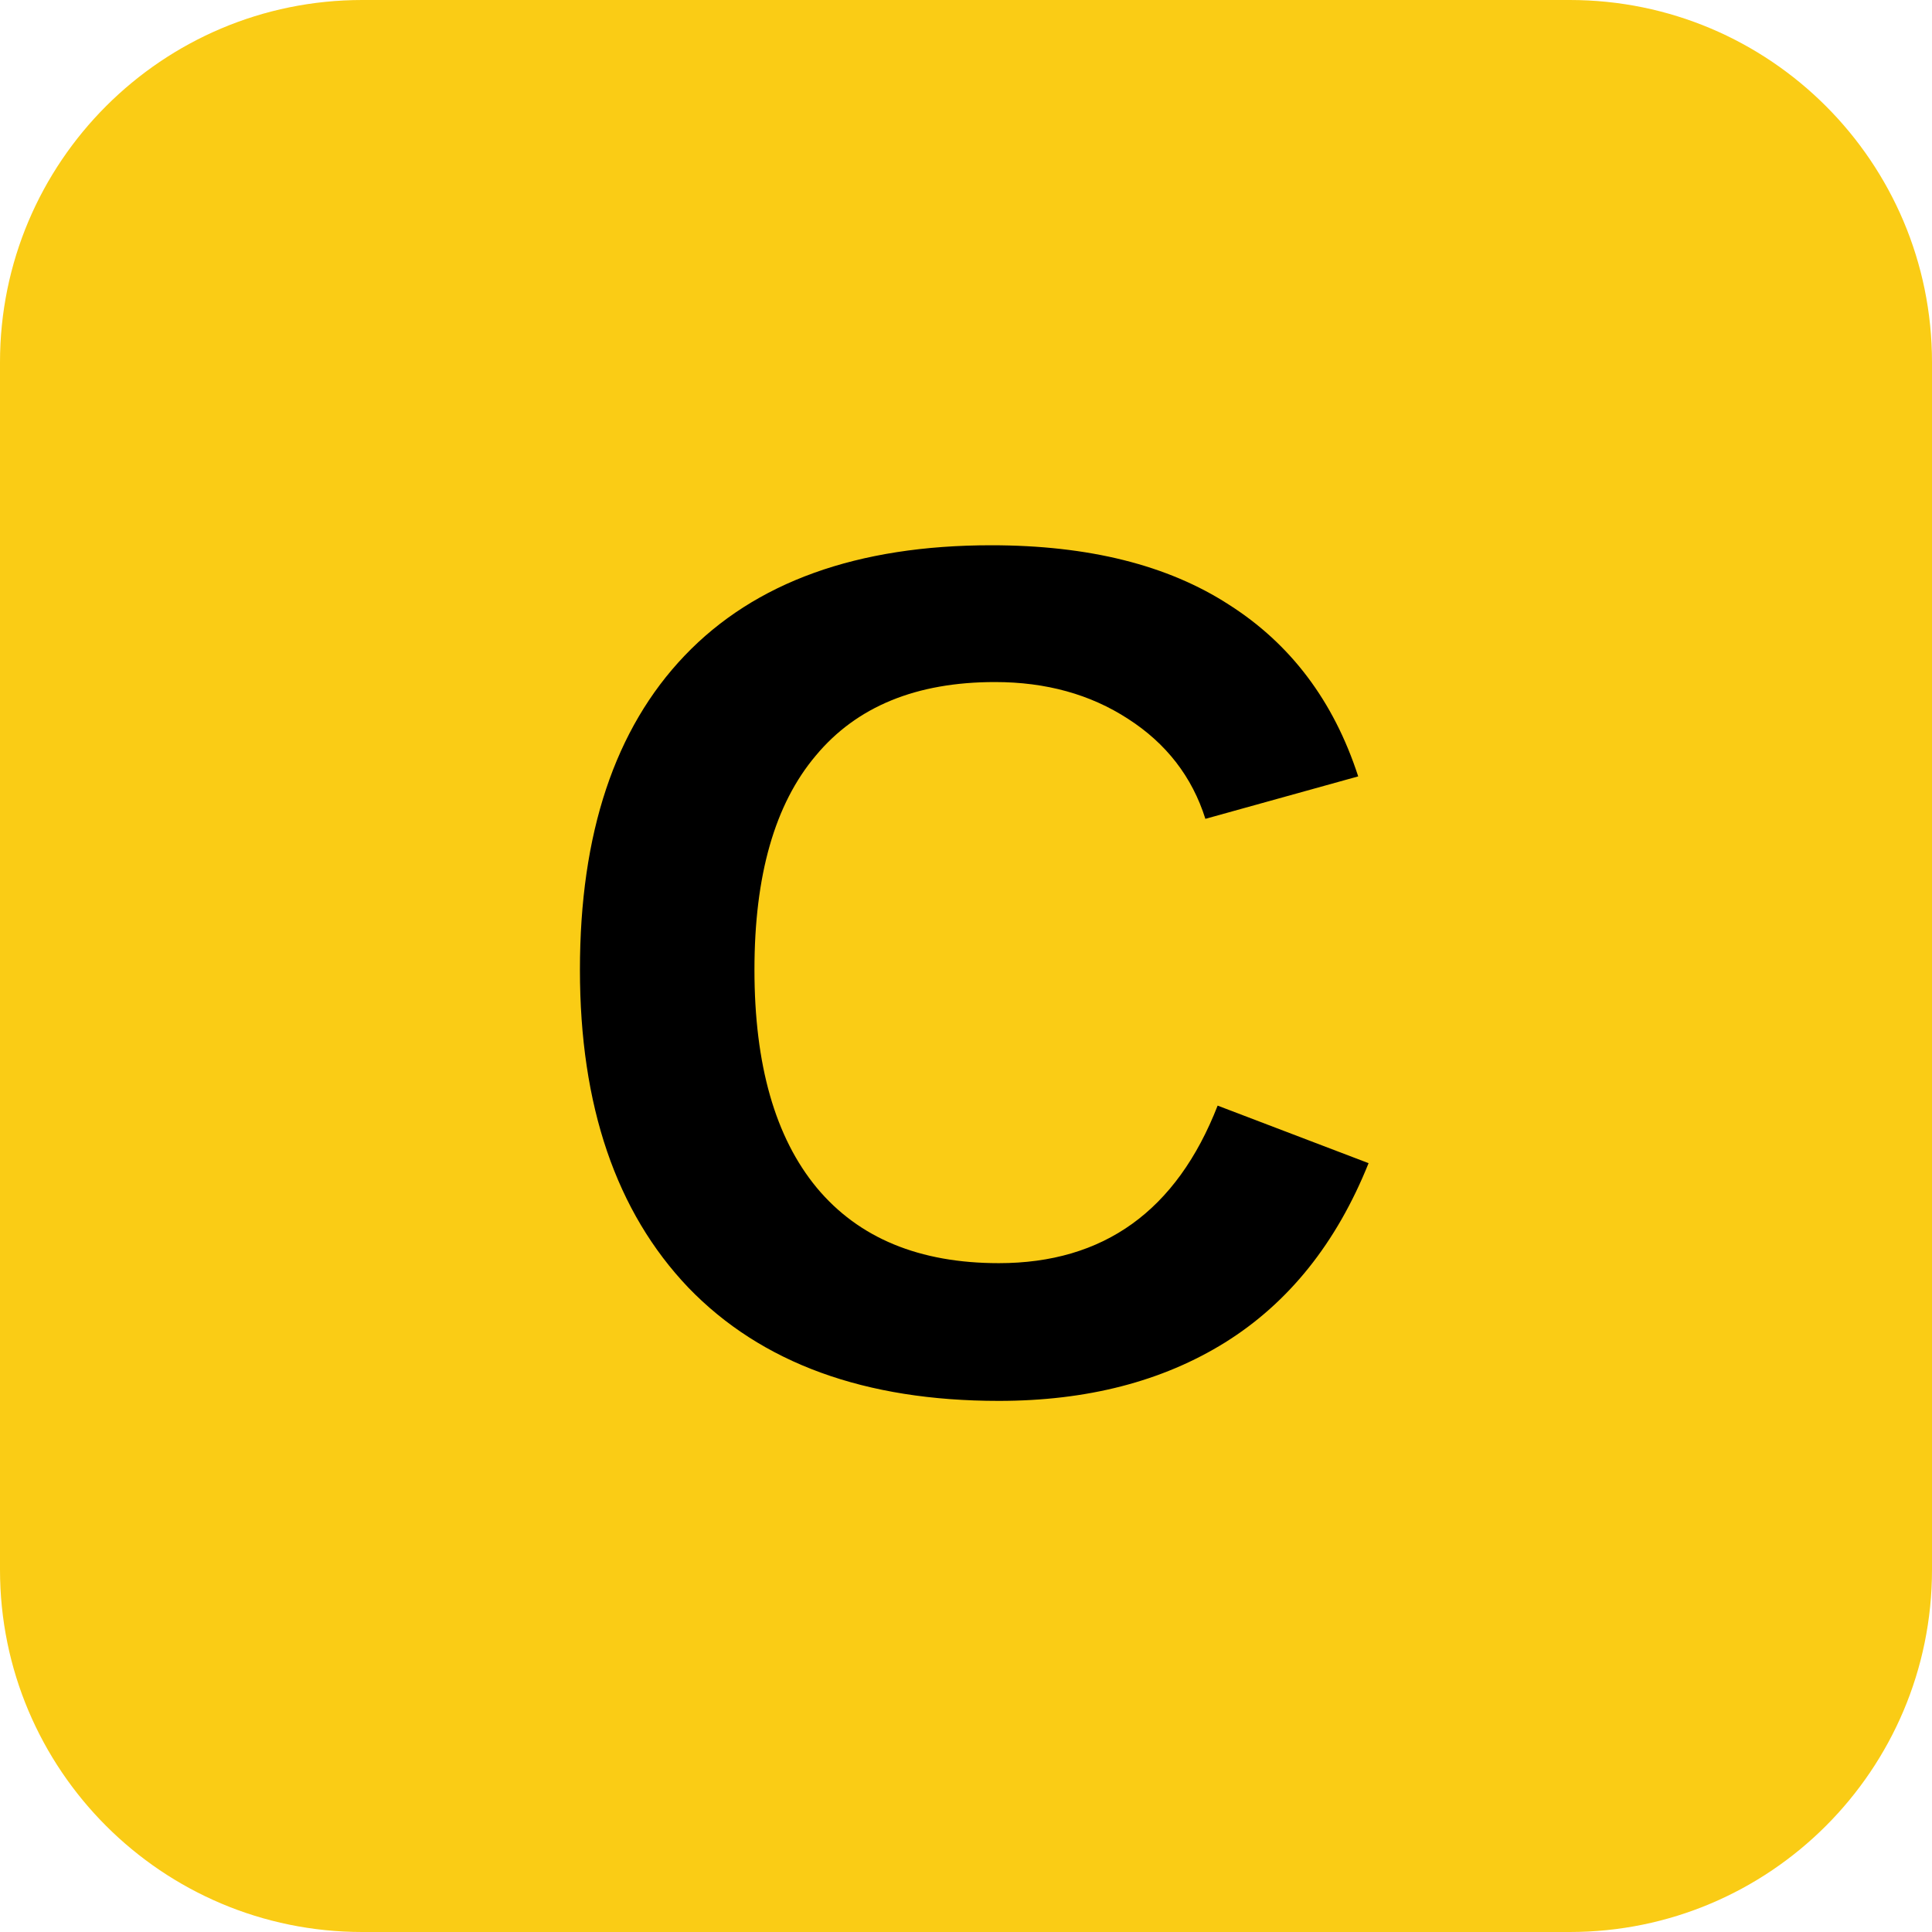
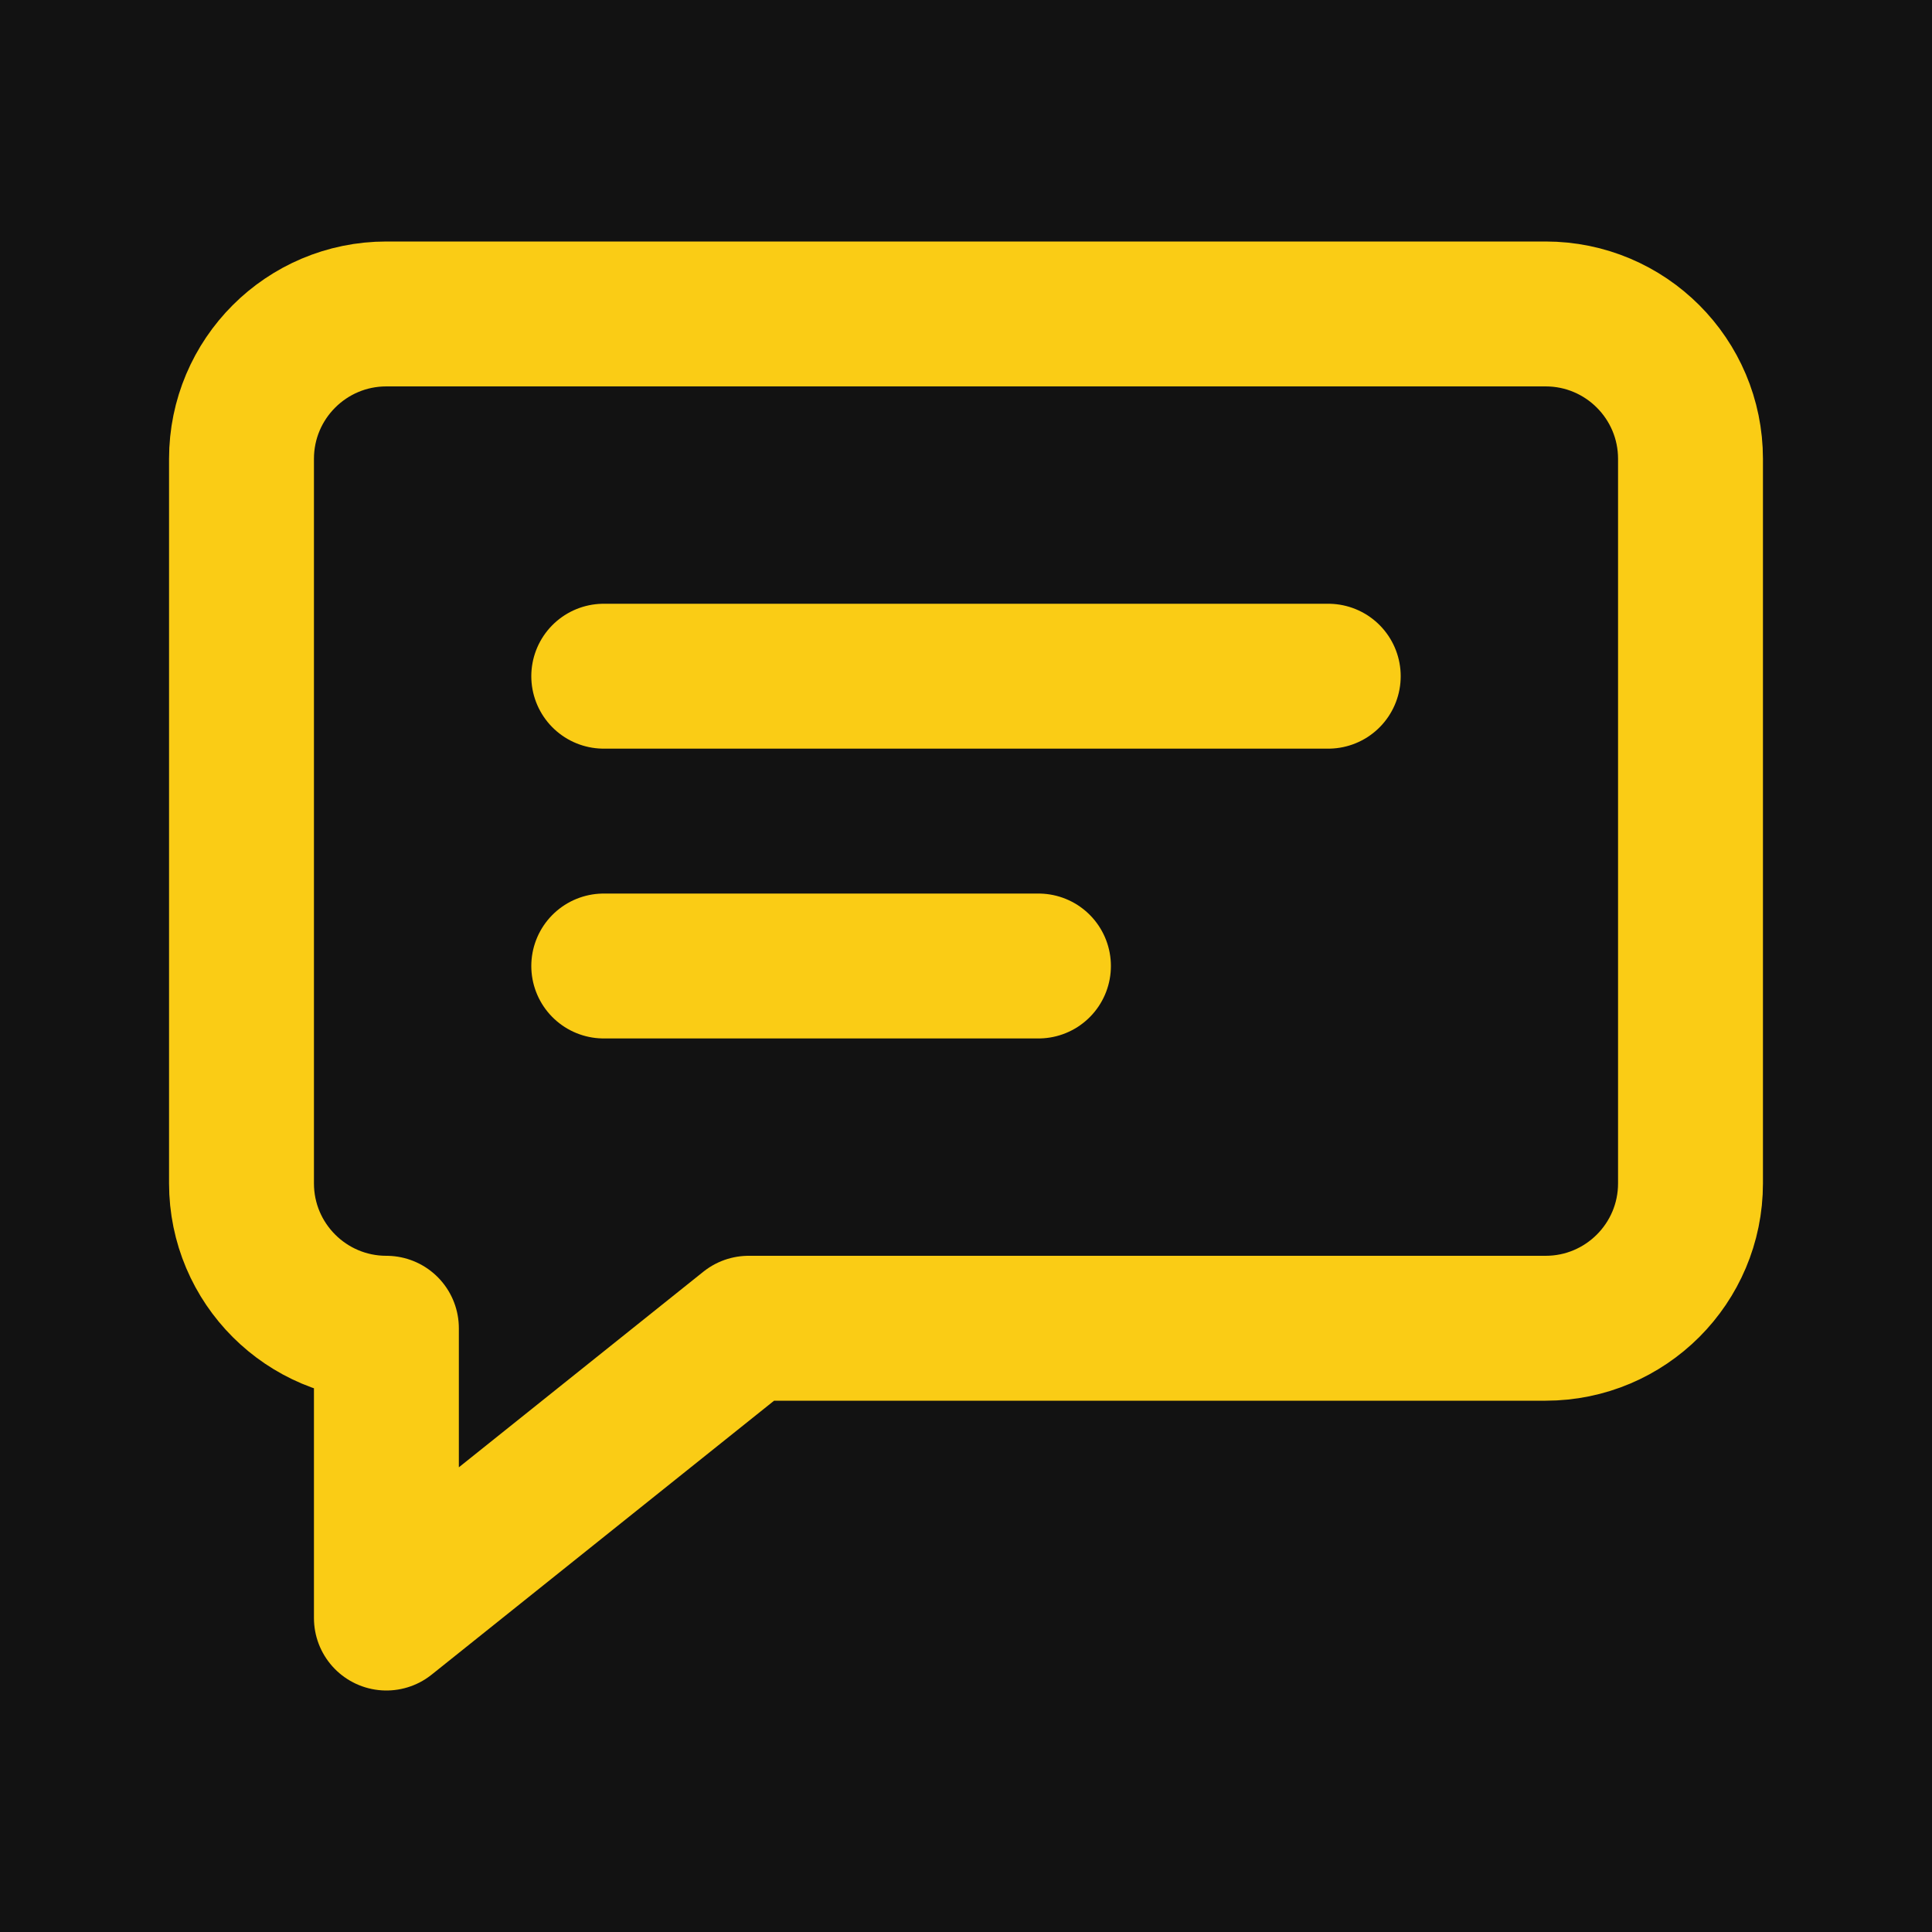
<svg xmlns="http://www.w3.org/2000/svg" viewBox="0 0 32 32">
-   <rect width="32" height="32" rx="6" fill="#FACC15" />
-   <text x="16" y="23" font-family="Arial, sans-serif" font-size="20" font-weight="900" text-anchor="middle" fill="#000">C</text>
+   <rect width="32" height="32" fill="#121212" />
+   <g transform="translate(16 16) scale(1.2) translate(-12 -13)" fill="none" stroke="#FACC15" stroke-width="2" stroke-linecap="round" stroke-linejoin="round">
+     <path d="M4 4h16a2 2 0 0 1 2 2v10a2 2 0 0 1-2 2H9l-5 4v-4H4a2 2 0 0 1-2-2V6a2 2 0 0 1 2-2z" />
+     <path d="M7 9h10" />
+     <path d="M7 13h6" />
+   </g>
</svg>
